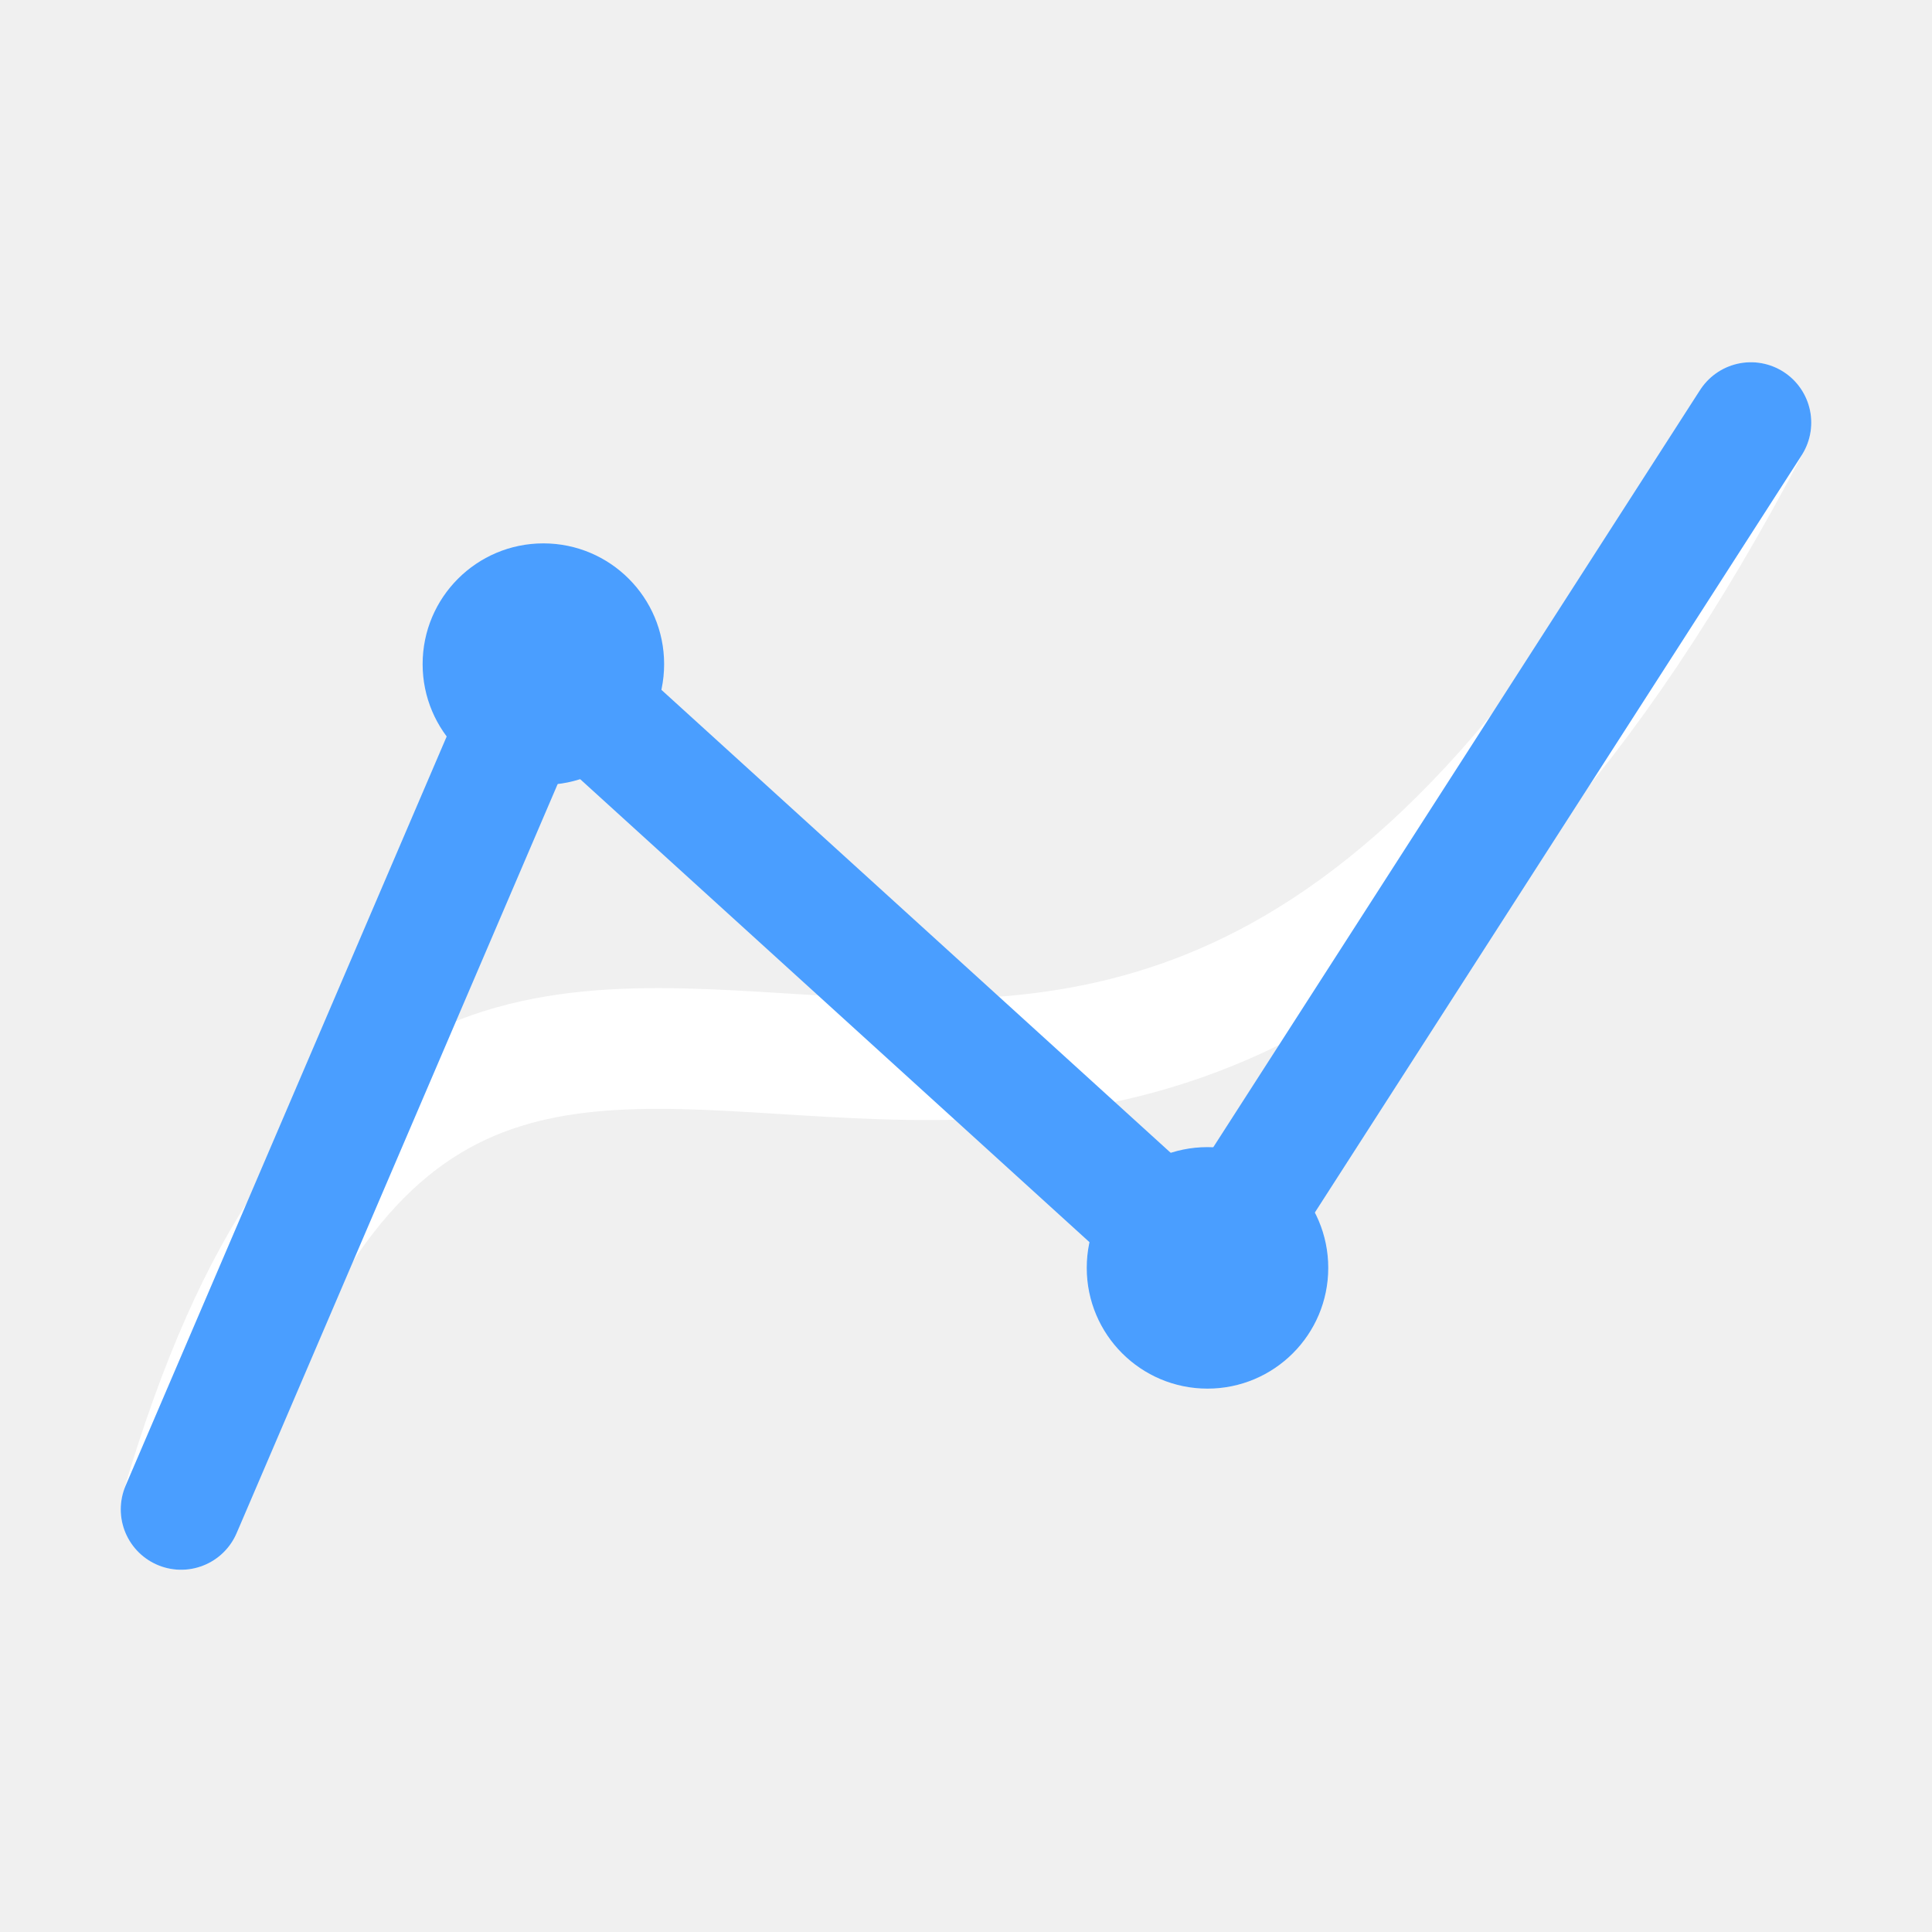
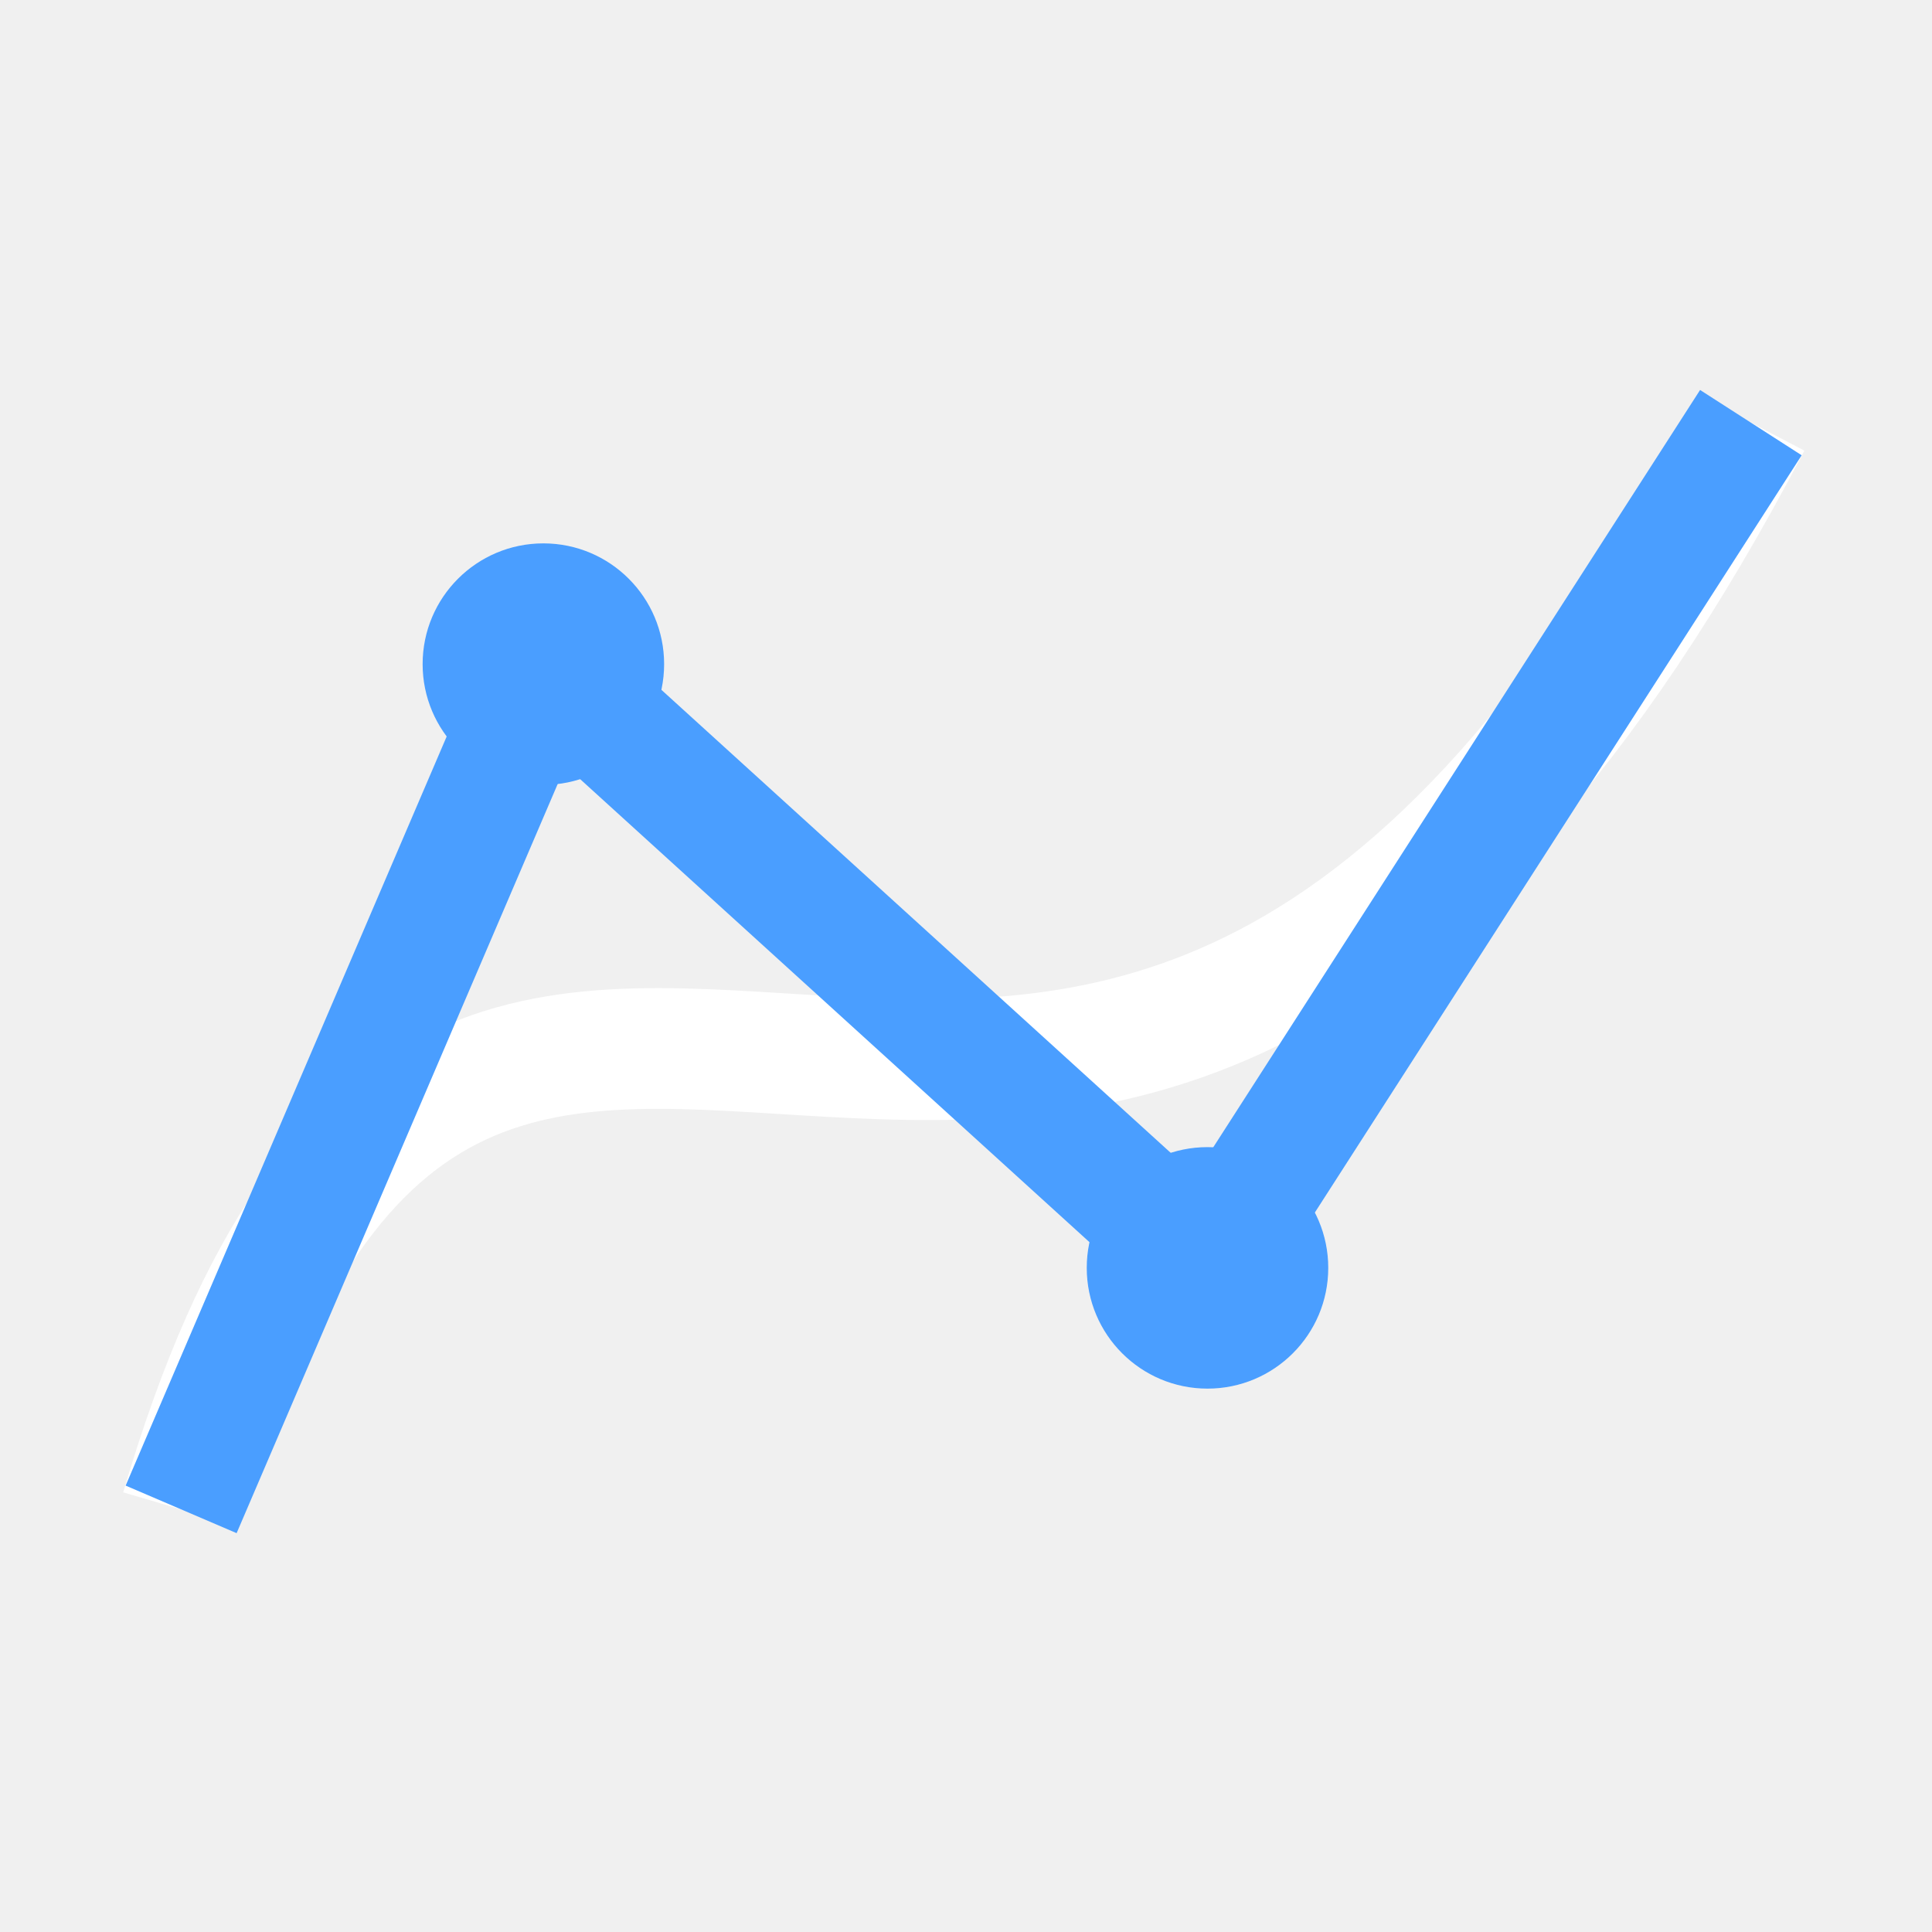
- <svg xmlns="http://www.w3.org/2000/svg" width="16" height="16" viewBox="0 0 16 16" stroke-width="1" stroke-linecap="round" stroke-linejoin="round">
+ <svg xmlns="http://www.w3.org/2000/svg" width="16" height="16" viewBox="0 0 16 16" stroke-width="1" stroke-linecap="butt" stroke-linejoin="miter">
  <path d="M1.5 12.5C4 4 9 14 14.5 3.5" fill="none" stroke="#ffffff" />
  <path d="M1.5 12.5L4.5 5.5L10 10.5L14.5 3.5" fill="none" stroke="#4a9eff" />
  <path d="M3.5 5.5A1 1 0 1 0 5.5 5.5A1 1 0 1 0 3.5 5.5Z" fill="#4a9eff" />
  <path d="M9 10.5A1 1 0 1 0 11 10.5A1 1 0 1 0 9 10.5Z" fill="#4a9eff" />
</svg>
